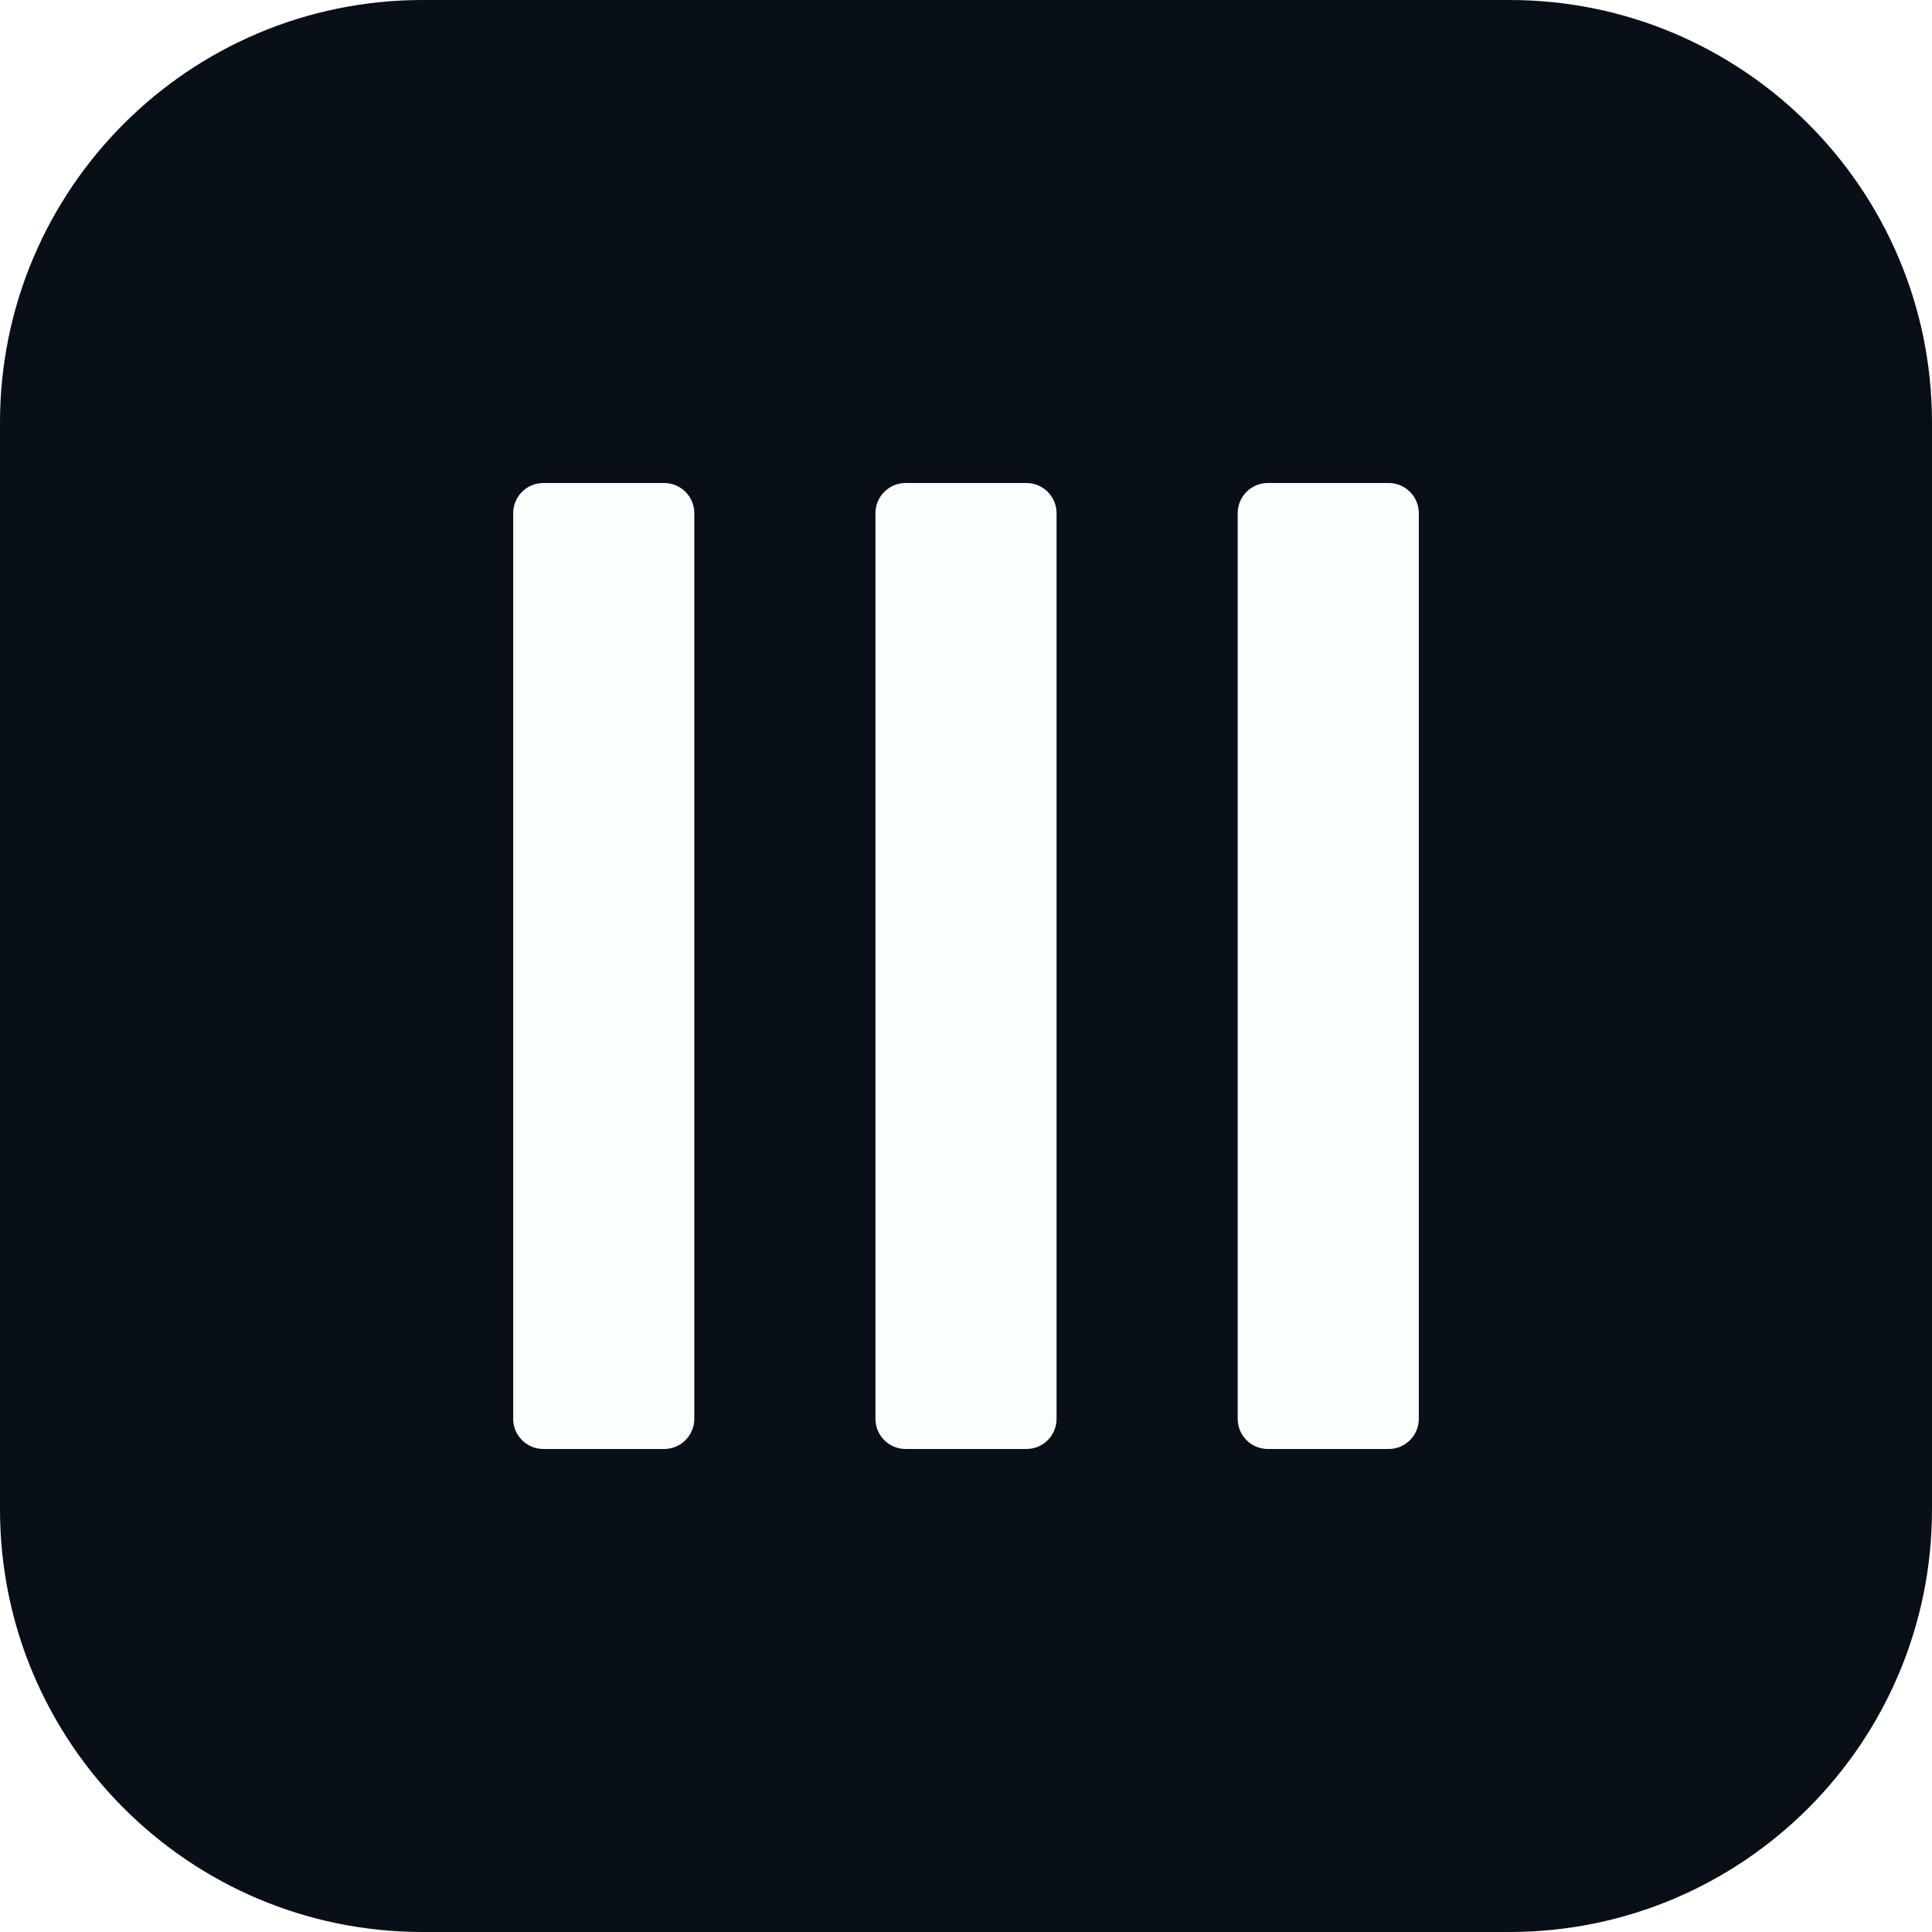
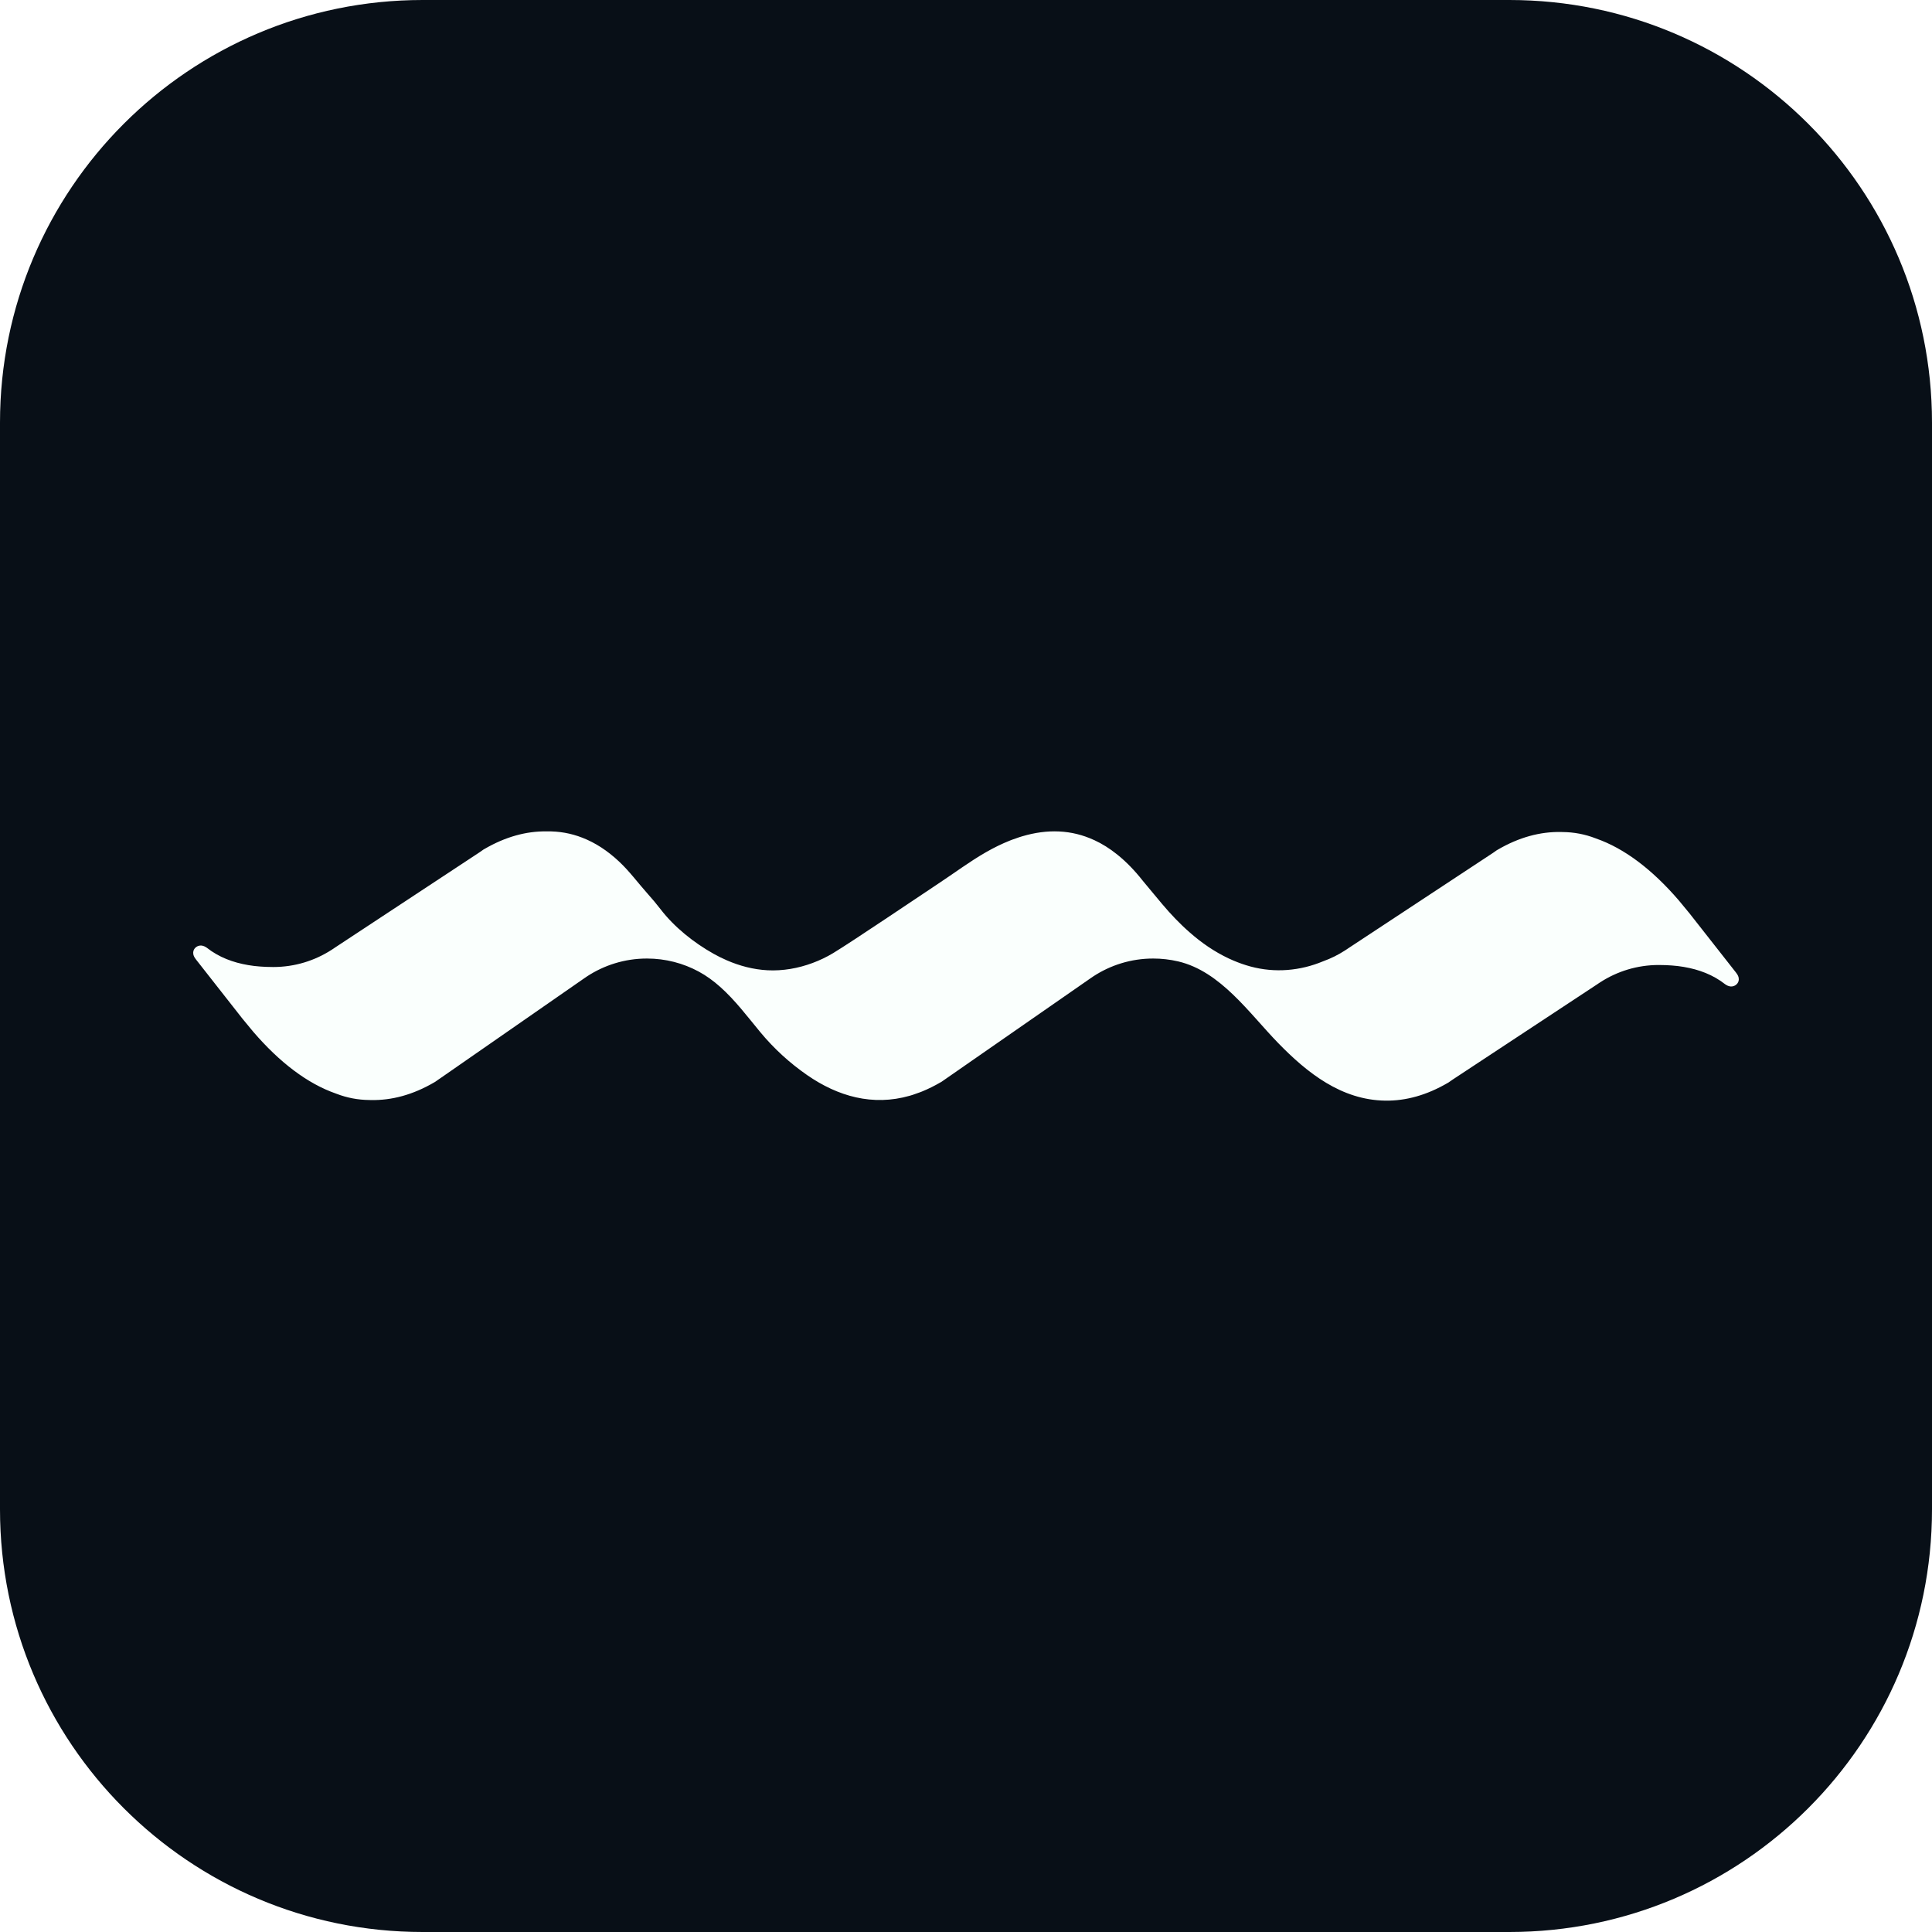
<svg xmlns="http://www.w3.org/2000/svg" viewBox="0 0 64 64">
  <rect width="64" height="64" rx="14" fill="#080F17" />
-   <g fill="#FAFFFD">
-     <rect x="17" y="16" width="6" height="32" rx="1" />
-     <rect x="29" y="16" width="6" height="32" rx="1" />
-     <rect x="41" y="16" width="6" height="32" rx="1" />
-   </g>
+   <path fill="#FAFFFD" transform="translate(6.400 27.539) scale(0.0266667)" d="M1919.74,185.83c-1.14,4.52-5.8,7.36-10.19,6.85-2.38-.27-4.57-1.37-6.53-2.74-1.92-1.37-3.75-2.83-5.71-4.16-3.88-2.61-7.95-4.94-12.16-6.99-4.16-2.01-8.5-3.79-12.93-5.26-4.48-1.51-9-2.79-13.62-3.75-4.71-1.05-9.46-1.83-14.26-2.42-4.89-.55-9.83-.96-14.81-1.14-2.97-.14-5.99-.18-9-.18-26.6,0-51.5,7.81-72.53,21.39-.87.55-1.78,1.14-2.65,1.74-.41.27-.82.55-1.19.82l-179.14,118.09-1.05.69-4.62,3.24c-.32.23-.69.41-1.05.59-26.09,15.22-52.01,22.3-77.46,21.94-54.49-.78-96.82-34.3-133.12-71.63-36.04-37.06-71.42-89.01-124.23-101.35-10.14-2.37-20.56-3.55-30.97-3.55-27.6,0-53.29,8.27-74.86,22.48-1.87,1.23-3.75,2.51-5.58,3.84-.14.14-.32.23-.5.37l-1.78,1.23-180.38,125.31c-.37.23-.73.41-1.1.59-7.54,4.39-15.08,8.13-22.58,11.2-.87.37-1.69.69-2.56,1.01-3.11,1.19-6.22,2.28-9.32,3.29-1.23.41-2.47.78-3.75,1.14-45.97,13.14-89.2.82-127.45-25.66-21.61-14.96-41.24-32.9-58.14-53.29-16.01-19.32-31.14-39.63-49.97-56.37-8.18-7.28-17.05-13.82-26.71-19.01-19.19-10.33-41.04-16.13-64.21-16.13-27.6,0-53.29,8.27-74.86,22.48-1.87,1.23-3.75,2.51-5.58,3.84l-.5.37s-1.55,1.1-1.6,1.1l-174.89,121.47-1.1.73-4.62,3.24c-.32.23-.69.41-1.05.59-26.6,15.54-52.97,22.53-78.83,21.98-.64,0-1.28,0-1.92-.05-13.98-.14-27.65-2.7-40.86-7.81-.18-.09-.32-.14-.46-.18-35.55-12.38-69.97-38.75-102.64-76.64l-13.62-16.5L3.68,159.46l-1.1-1.51c-2.74-3.75-2.88-6.85-2.33-9.19,1.14-4.52,5.8-7.36,10.19-6.85,2.38.27,4.57,1.37,6.53,2.74,1.92,1.37,3.75,2.83,5.71,4.16,3.88,2.61,7.95,4.94,12.16,6.99,4.16,2.01,8.5,3.79,12.93,5.26,4.48,1.51,9,2.79,13.62,3.75,4.71,1.05,9.46,1.83,14.26,2.42,4.89.55,9.83.96,14.81,1.14,2.97.14,5.99.18,9,.18,26.6,0,51.5-7.81,72.53-21.39.87-.55,1.78-1.14,2.65-1.74.41-.27.82-.55,1.19-.82L354.93,26.56l1.1-.73,4.62-3.25c.32-.23.69-.41,1.05-.59C387.79,6.78,413.7-.31,439.16.06c15.22-.27,29.98,2.28,44.24,7.86,15.9,6.17,31.17,15.99,45.84,29.8,12.98,12.16,23.54,26.69,35.37,39.9,5.58,6.22,10.92,12.61,16.04,19.24,17.09,22.26,41.27,41.5,65.9,55.3,5.16,2.88,10.47,5.53,15.86,7.86.05.05.14.05.18.09,16.13,7.04,33.27,11.56,50.86,12.48,9.47.49,19.01-.12,28.36-1.66,9.41-1.55,18.65-4.07,27.59-7.39,8.87-3.3,17.46-7.37,25.56-12.27,24.49-14.82,110.8-73.24,130.4-86.15,19.72-12.99,39.07-27.54,59.58-39.26,9.92-5.67,19.65-10.42,29.29-14.26.87-.37,1.69-.69,2.56-1.01,3.11-1.19,6.26-2.28,9.37-3.29,1.23-.41,2.47-.78,3.7-1.14,31.44-9.32,61.33-8.23,89.3,4.71.14,0,.27.05.36.14,9.6,4.43,18.92,10.28,28.01,17.55.32.18.64.46.91.73,10.74,8.68,21.16,19.38,31.21,32.17,8.09,9.6,15.99,19.38,24.13,28.97,10.56,12.52,21.89,24.5,34.14,35.14,14.62,12.89,30.62,23.95,48.35,32.31,1.92.91,3.88,1.78,5.85,2.61,6.99,2.97,14.12,5.48,21.43,7.45,30.12,8.13,61.56,5.44,90.26-6.58,9.55-3.43,18.6-7.95,27.01-13.39.87-.55,1.78-1.14,2.65-1.74.41-.27.82-.55,1.19-.82l179.1-118.04,1.1-.73,4.62-3.24c.32-.23.69-.41,1.05-.59,26.6-15.54,52.97-22.53,78.83-21.98.69.05,1.33.05,1.92.05,13.98.14,27.65,2.7,40.86,7.82.18.05.32.09.46.18,35.55,12.39,69.97,38.75,102.64,76.64l13.62,16.5,57.45,73.17,1.1,1.51c2.74,3.75,2.88,6.85,2.33,9.19Z" />
</svg>
